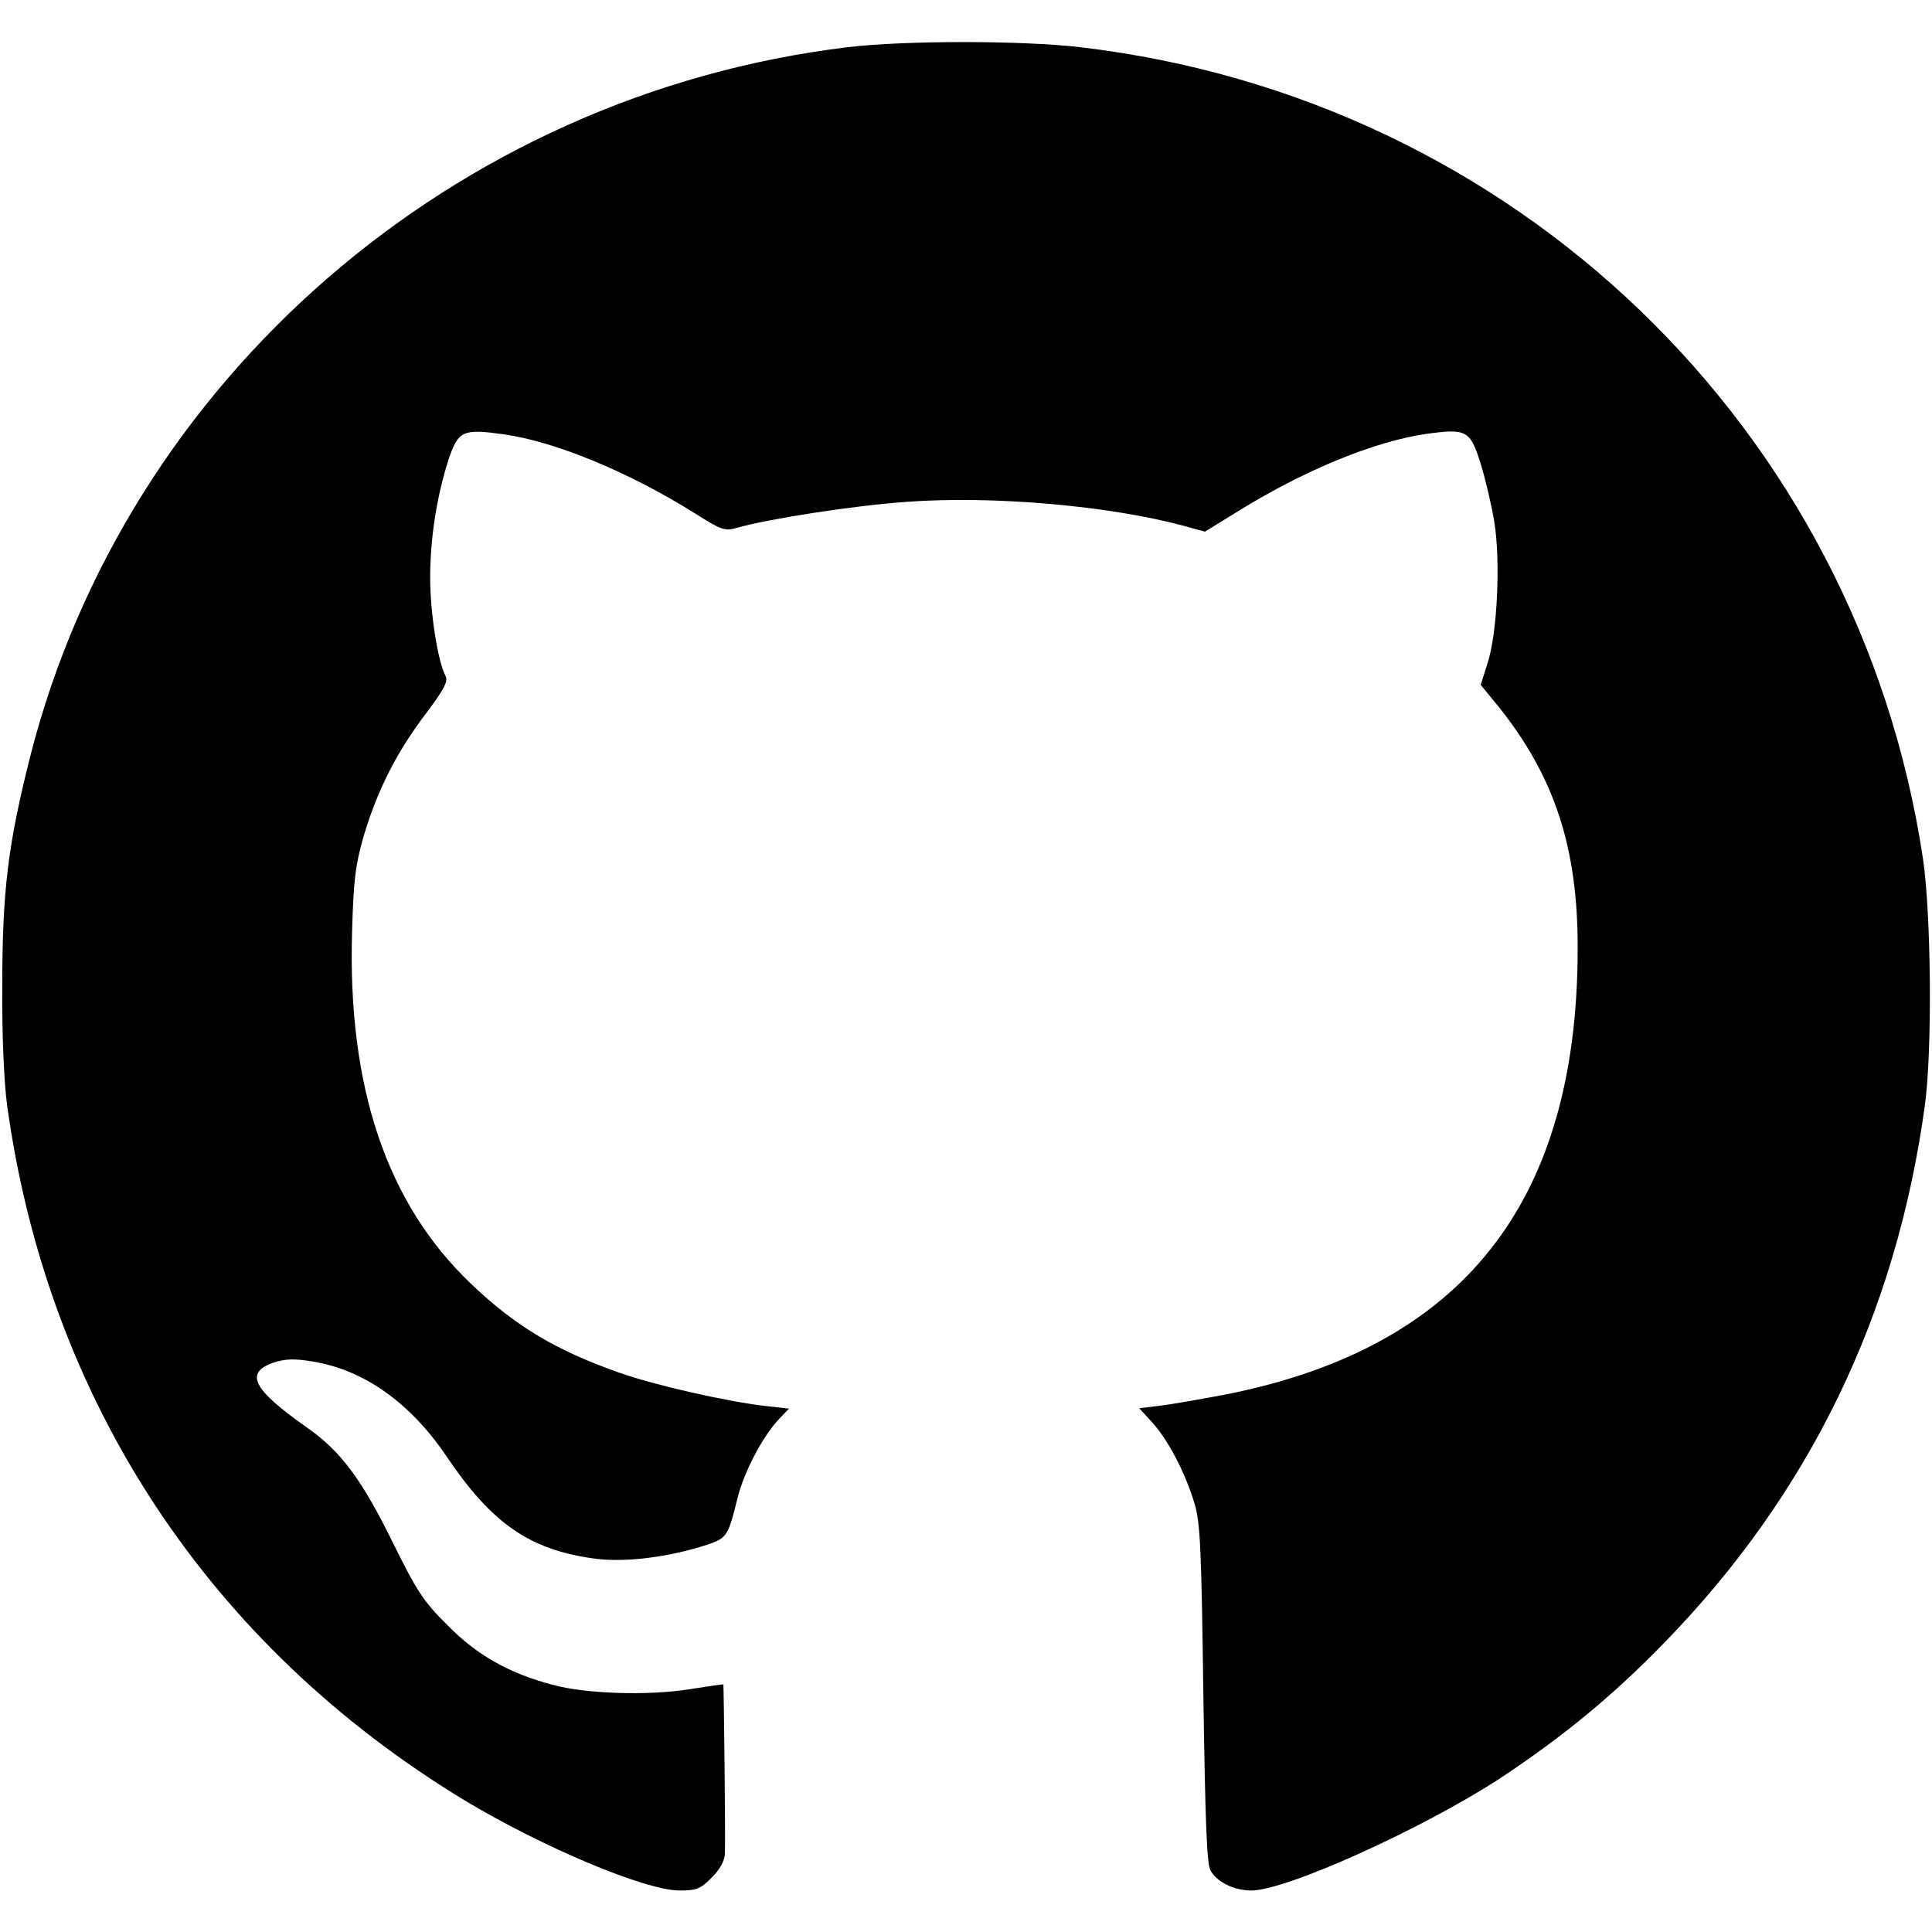
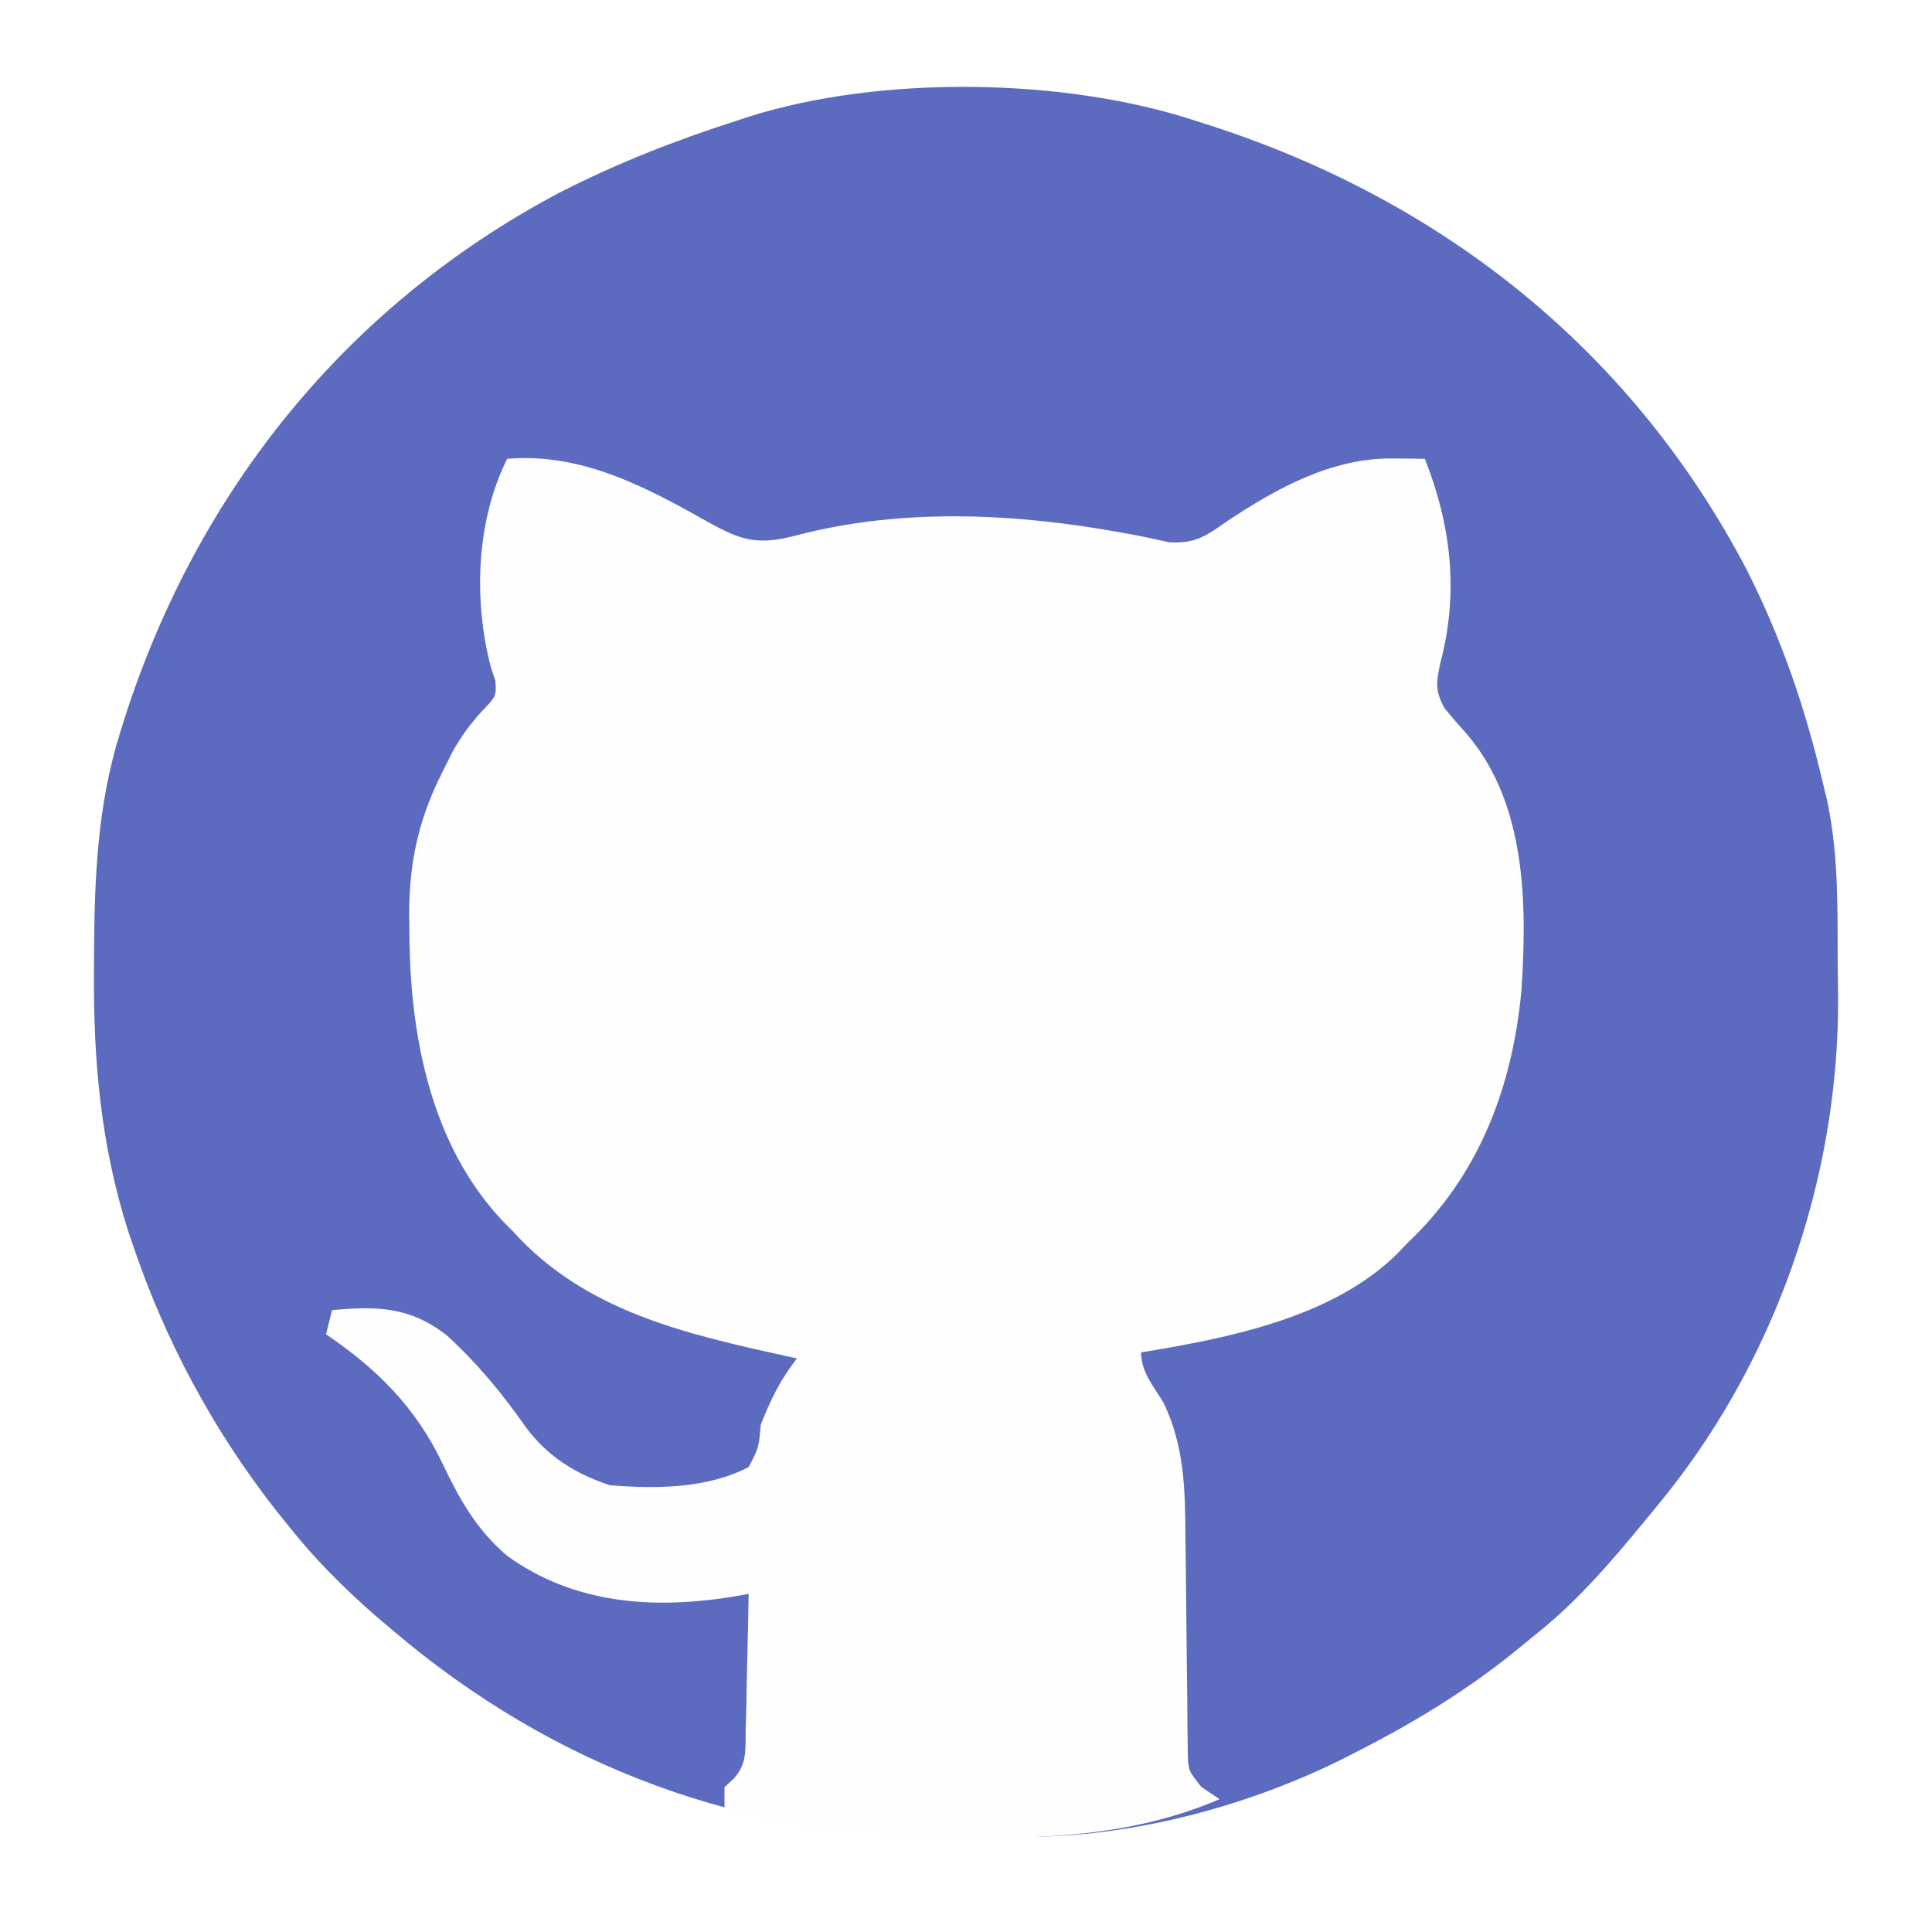
- <svg xmlns="http://www.w3.org/2000/svg" version="1.0" width="512pt" height="512pt" viewBox="0 0 512 512" preserveAspectRatio="xMidYMid meet">
-   <g transform="translate(0,512) scale(0.1,-0.1)" fill="#000000" stroke="none">
-     <path d="M2247 4995 c-1043 -126 -1913 -881 -2167 -1880 -59 -234 -74 -356 -74 -610 -1 -129 5 -259 13 -315 108 -783 536 -1431 1212 -1841 206 -124 479 -239 570 -239 45 0 55 4 85 34 22 22 34 44 35 63 2 40 -3 448 -4 449 -1 1 -42 -5 -92 -13 -108 -17 -273 -12 -360 12 -115 30 -202 79 -279 158 -64 63 -81 90 -144 217 -83 169 -138 244 -230 308 -142 100 -165 144 -87 171 31 10 54 11 103 3 136 -22 259 -109 355 -251 120 -178 219 -247 389 -271 78 -11 185 1 285 31 71 22 71 22 98 131 18 70 67 163 111 209 l25 26 -63 7 c-103 12 -293 55 -386 88 -168 59 -276 123 -395 237 -222 212 -326 520 -314 931 4 141 9 178 31 255 36 121 88 223 164 323 48 64 60 86 53 100 -21 40 -41 168 -41 261 0 107 18 219 50 317 25 73 38 78 145 63 136 -19 330 -99 506 -209 71 -45 80 -48 111 -39 84 24 309 59 450 69 228 17 538 -10 737 -64 l54 -15 91 56 c175 108 358 183 495 203 108 15 117 10 145 -79 13 -42 29 -111 36 -154 17 -103 8 -293 -17 -372 l-19 -60 46 -56 c150 -187 212 -376 211 -645 -1 -671 -304 -1054 -930 -1179 -64 -12 -142 -26 -174 -30 l-58 -7 35 -38 c43 -48 88 -135 112 -216 15 -51 18 -122 23 -504 5 -334 9 -451 19 -467 17 -31 63 -53 108 -53 93 0 453 163 659 297 165 109 299 219 435 359 385 395 615 869 691 1424 20 144 17 507 -5 655 -172 1140 -1081 2015 -2234 2150 -154 18 -464 18 -615 0z" />
-   </g>
+ <svg xmlns="http://www.w3.org/2000/svg" version="1.1" width="320" height="320">
+   <path d="M0 0 C1.312 0.419 1.312 0.419 2.65 0.846 C41.197 13.358 72.341 38.186 91.277 74.297 C97.092 85.757 101.088 97.492 104 110 C104.291 111.189 104.291 111.189 104.589 112.402 C106.381 120.693 106.372 129.005 106.371 137.449 C106.375 139.968 106.411 142.485 106.449 145.004 C106.66 175.536 95.684 206.572 76 230 C75.529 230.573 75.058 231.147 74.573 231.737 C68.839 238.717 63.132 245.403 56 251 C54.606 252.149 54.606 252.149 53.184 253.32 C45.015 259.942 36.357 265.225 27 270 C26.378 270.321 25.756 270.642 25.116 270.973 C9.359 278.941 -9.496 284.056 -27.16 284.238 C-27.939 284.248 -28.718 284.258 -29.52 284.268 C-32.034 284.292 -34.548 284.305 -37.062 284.312 C-37.916 284.315 -38.77 284.318 -39.65 284.321 C-74.731 284.349 -106.21 272.78 -133 250 C-133.94 249.202 -134.879 248.404 -135.848 247.582 C-141.012 243.057 -145.723 238.371 -150 233 C-150.821 231.978 -151.642 230.956 -152.488 229.902 C-162.78 216.705 -170.633 202.039 -176 186.188 C-176.267 185.402 -176.533 184.616 -176.808 183.806 C-181.326 169.51 -182.551 155.632 -182.438 140.75 C-182.434 139.892 -182.431 139.035 -182.427 138.151 C-182.355 125.424 -181.89 113.219 -178 101 C-177.63 99.821 -177.63 99.821 -177.252 98.617 C-165.102 61.025 -140.351 30.411 -105.285 11.882 C-95.849 7.063 -86.087 3.223 -76 0 C-75.313 -0.227 -74.626 -0.455 -73.918 -0.689 C-52.133 -7.568 -21.641 -7.15 0 0 Z " fill="#5C6BC0" transform="translate(198,20)" />
+   <path d="M0 0 C12.146 -1.047 22.713 4.514 33.026 10.32 C38.951 13.648 41.521 14.359 48.125 12.625 C65.512 8.076 84.408 9.031 101.934 12.246 C102.966 12.432 102.966 12.432 104.02 12.622 C105.904 12.982 107.777 13.401 109.648 13.824 C113.985 14.052 115.657 12.836 119.188 10.375 C127.406 4.877 136.621 -0.181 146.688 -0.062 C147.681 -0.053 148.675 -0.044 149.699 -0.035 C150.838 -0.018 150.838 -0.018 152 0 C156.36 10.996 157.662 22.229 154.562 33.812 C153.886 37.03 153.661 38.379 155.25 41.293 C156.48 42.791 157.748 44.26 159.047 45.699 C168.783 57.168 168.948 73.725 168 88 C166.511 104.146 160.944 118.767 149 130 C148.471 130.558 147.943 131.116 147.398 131.691 C136.588 142.308 119.334 145.643 105 148 C105 151.243 107.055 153.6 108.711 156.32 C112.192 163.557 112.304 170.734 112.344 178.613 C112.358 179.705 112.373 180.796 112.388 181.92 C112.45 186.564 112.49 191.207 112.532 195.851 C112.565 199.251 112.61 202.651 112.656 206.051 C112.664 207.63 112.664 207.63 112.672 209.242 C112.686 210.217 112.699 211.192 112.713 212.197 C112.724 213.483 112.724 213.483 112.735 214.795 C112.866 217.289 112.866 217.289 115 220 C115.99 220.66 116.98 221.32 118 222 C104.544 227.767 90.795 228.54 76.375 228.438 C75.547 228.436 74.718 228.435 73.865 228.434 C60.893 228.401 48.58 227.379 36 224 C36 222.68 36 221.36 36 220 C36.484 219.559 36.969 219.119 37.468 218.665 C39.825 216.103 39.437 213.781 39.512 210.363 C39.565 208.415 39.565 208.415 39.619 206.428 C39.642 205.056 39.665 203.684 39.688 202.312 C39.721 200.929 39.755 199.546 39.791 198.162 C39.874 194.775 39.943 191.388 40 188 C39.092 188.161 38.183 188.322 37.247 188.487 C24.047 190.572 11.097 189.672 0.027 181.715 C-5.142 177.342 -8.005 172.118 -10.875 166.062 C-15.292 156.941 -21.676 150.645 -30 145 C-29.505 143.02 -29.505 143.02 -29 141 C-21.527 140.317 -16.163 140.431 -10.09 145.098 C-5.075 149.663 -0.882 154.705 3 160.25 C6.594 165.184 11.252 168.084 17 170 C24.66 170.615 33.029 170.587 40 167 C41.685 163.769 41.685 163.769 42 160 C43.616 155.855 45.27 152.491 48 149 C47.14 148.812 47.14 148.812 46.263 148.62 C29.516 144.917 12.975 141.235 1 128 C0.446 127.438 -0.109 126.876 -0.68 126.297 C-12.803 113.497 -16.175 95.124 -16.188 78.062 C-16.2 77.22 -16.212 76.378 -16.225 75.51 C-16.245 66.801 -14.638 59.565 -10.688 51.812 C-10.114 50.664 -9.54 49.515 -8.949 48.332 C-7.446 45.762 -6.181 44.001 -4.227 41.852 C-1.783 39.308 -1.783 39.308 -1.949 36.754 C-2.193 36.031 -2.436 35.308 -2.688 34.562 C-5.572 23.538 -5.176 10.352 0 0 Z " fill="#FEFEFE" transform="translate(84,76)" />
</svg>
